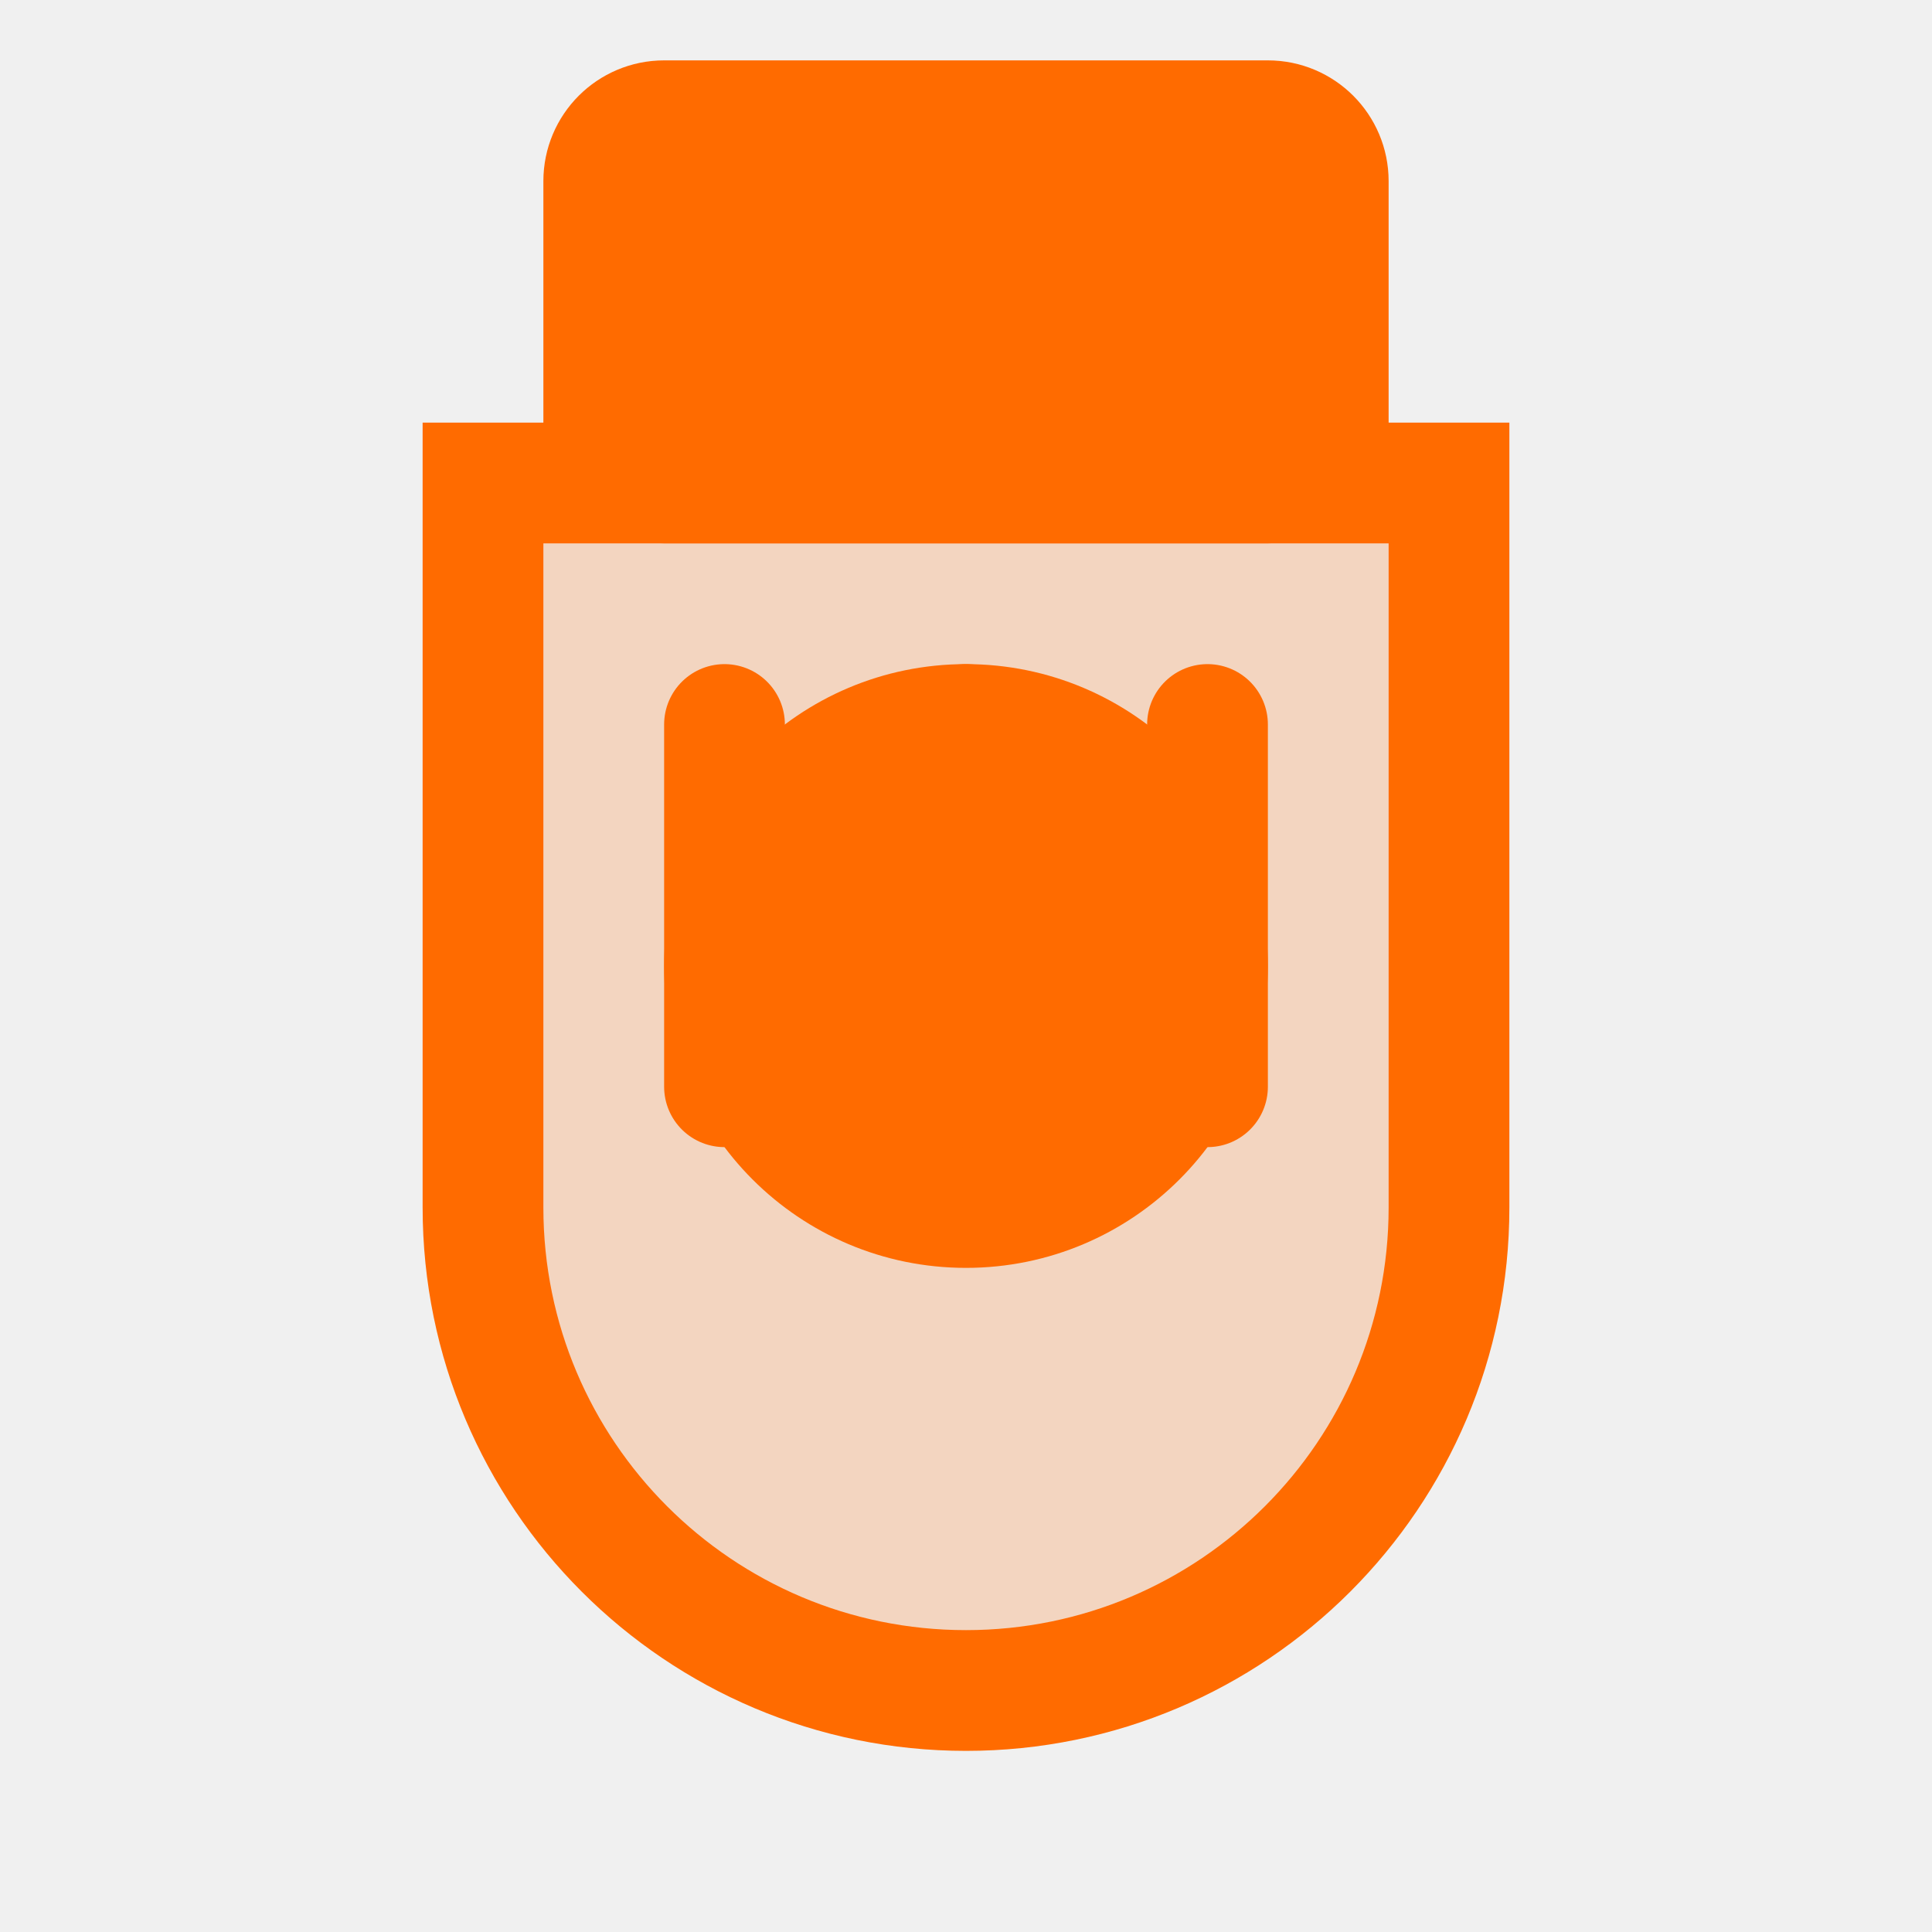
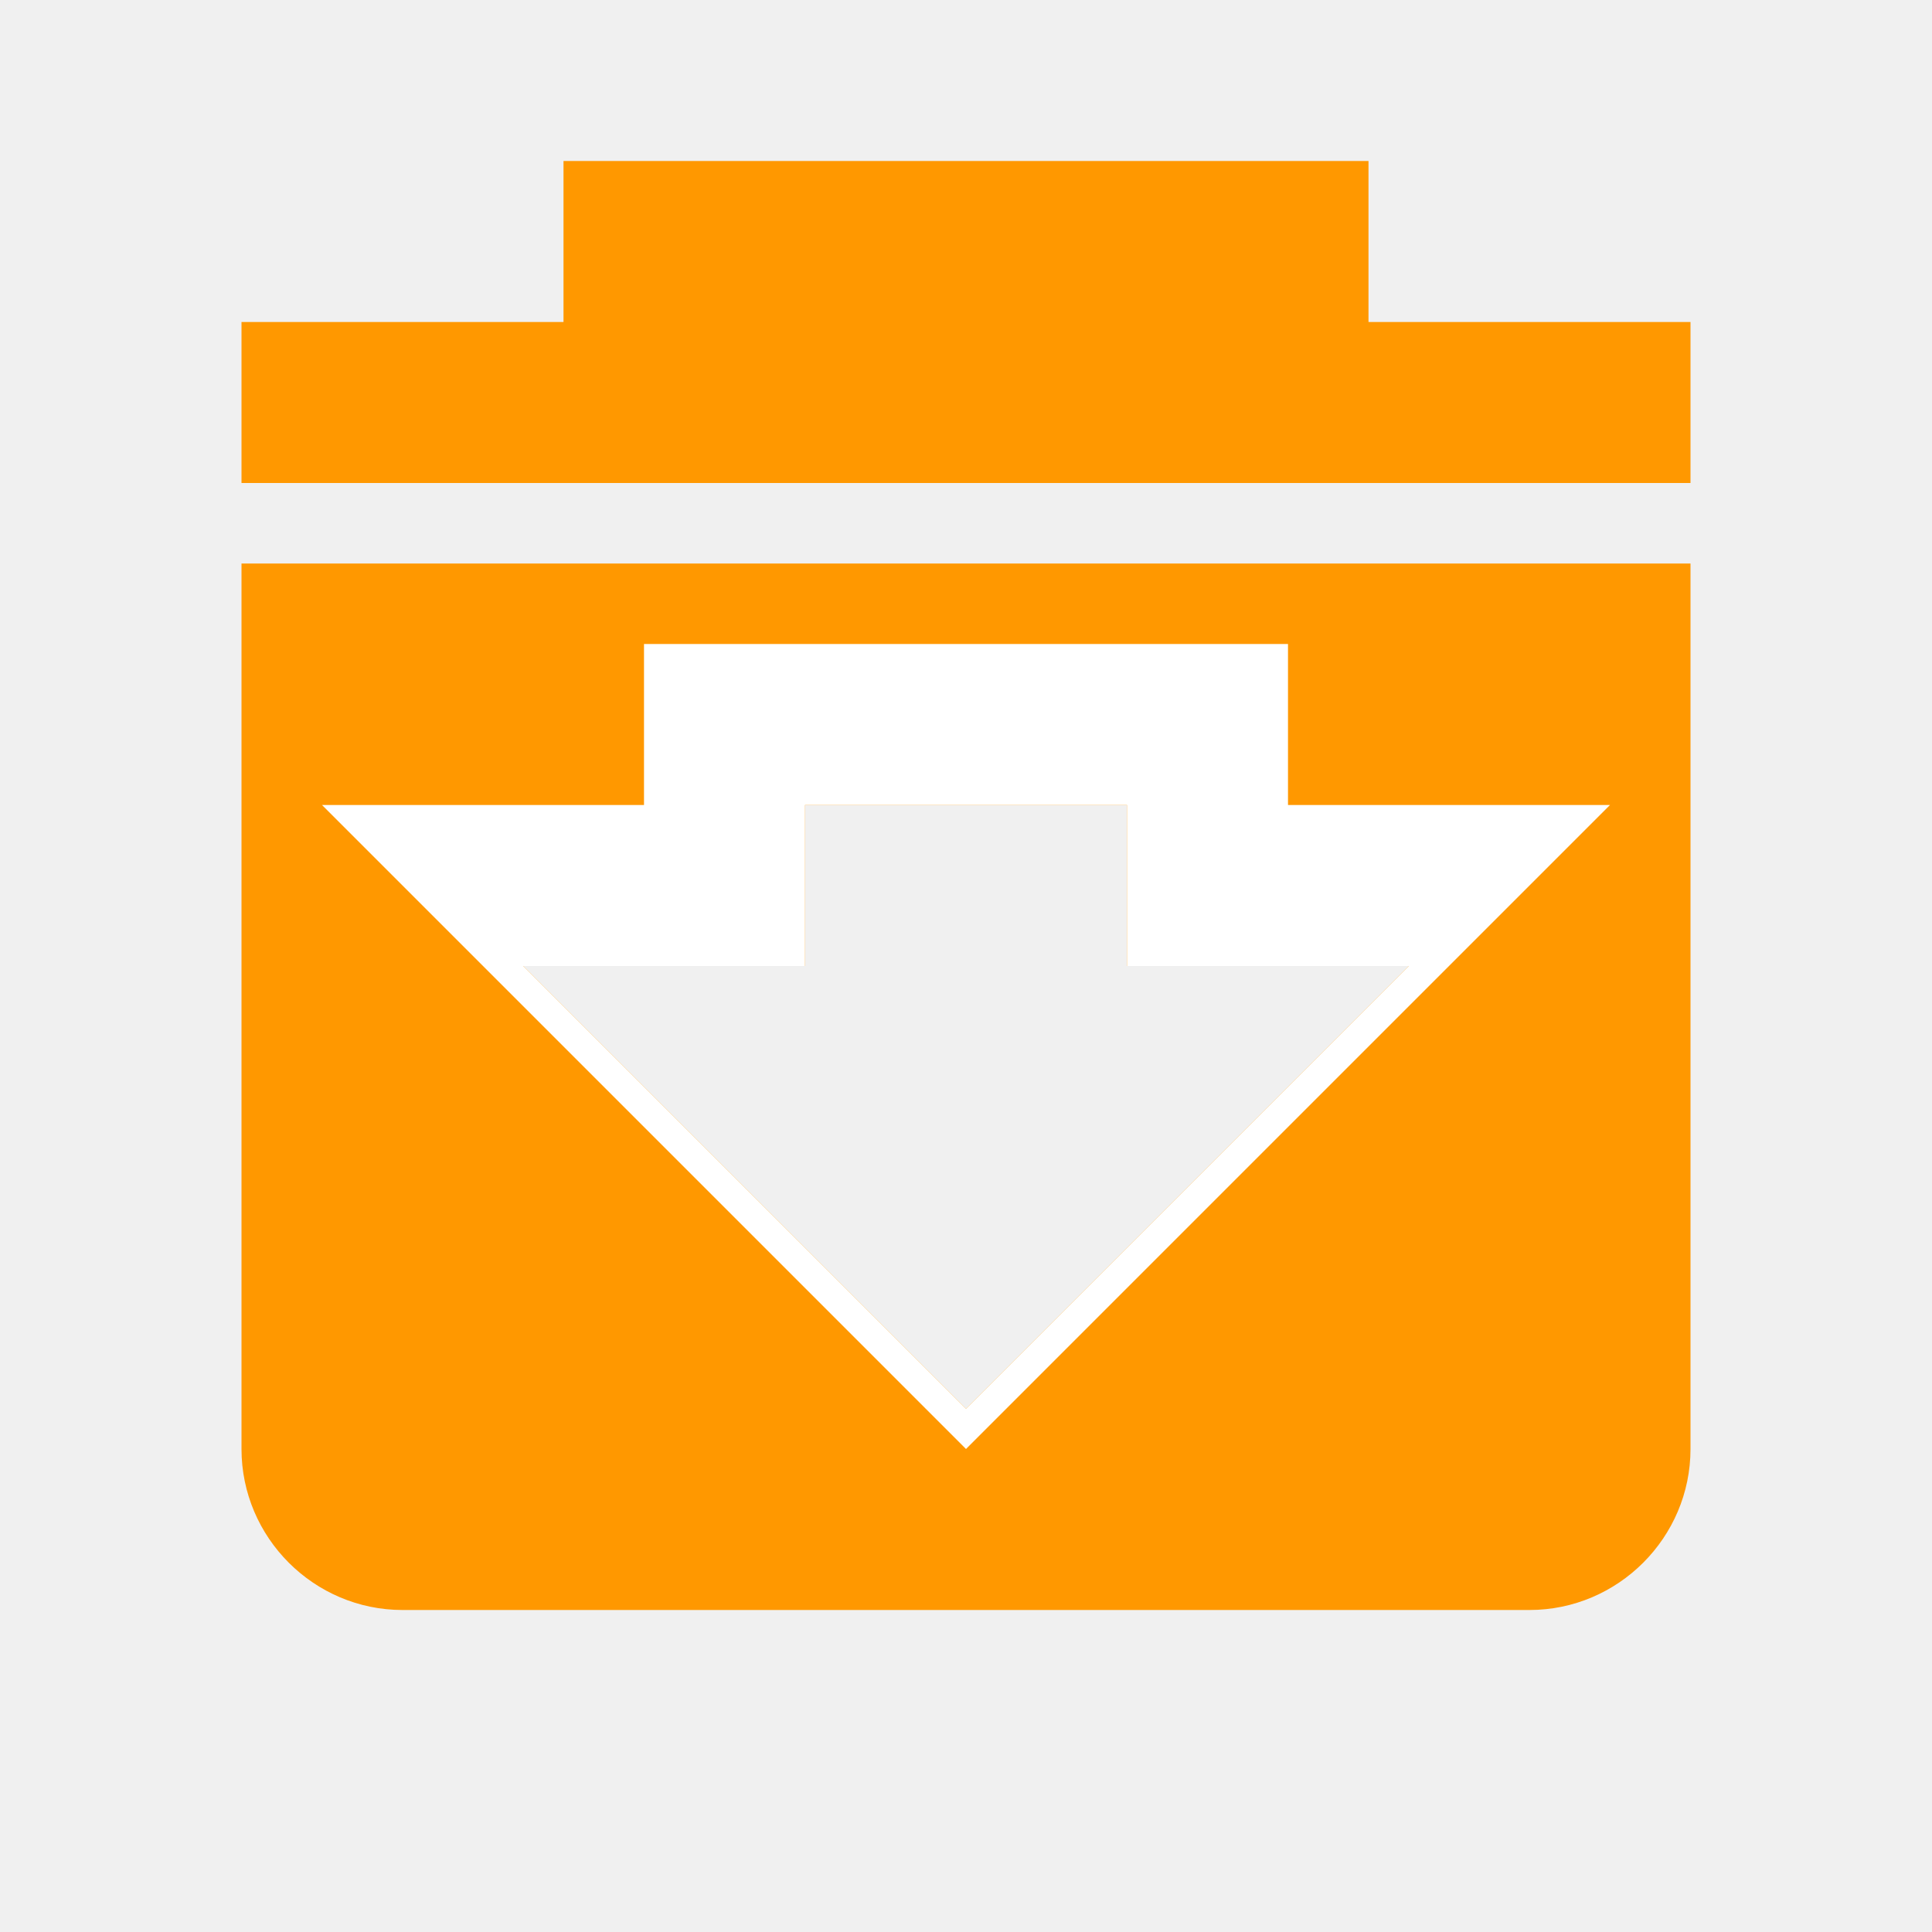
- <svg xmlns="http://www.w3.org/2000/svg" width="32px" height="32px" viewBox="0 0 32 32" version="1.1">
+ <svg xmlns="http://www.w3.org/2000/svg" width="24px" height="24px" viewBox="0 0 24 24" version="1.1">
  <g stroke="none" stroke-width="1" fill="none" fill-rule="evenodd">
-     <rect fill="#FF6B00" x="10" y="2" width="12" height="6" rx="1" />
-     <path d="M8,8 L24,8 L24,20 C24,24.418 20.418,28 16,28 C11.582,28 8,24.418 8,20 L8,8 Z" fill="#FF6B00" opacity="0.2" />
-     <circle fill="#FF6B00" cx="16" cy="16" r="5" />
-     <path d="M8,8 L24,8 L24,20 C24,24.418 20.418,28 16,28 C11.582,28 8,24.418 8,20 L8,8 Z" stroke="#FF6B00" stroke-width="2" />
-     <rect stroke="#FF6B00" stroke-width="2" x="10" y="2" width="12" height="6" rx="1" />
-     <line x1="12" y1="12" x2="12" y2="18" stroke="#FF6B00" stroke-width="2" stroke-linecap="round" />
-     <line x1="16" y1="12" x2="16" y2="18" stroke="#FF6B00" stroke-width="2" stroke-linecap="round" />
-     <line x1="20" y1="12" x2="20" y2="18" stroke="#FF6B00" stroke-width="2" stroke-linecap="round" />
+     <path d="M21,6H3V4h18V6z M17,2H7v2h10V2z" fill="#FF9800" />
+     <path d="M21,7H3v11c0,1.1,0.9,2,2,2h14c1.1,0,2-0.9,2-2V7z M12,17.5L6.5,12H10v-2h4v2h3.5L12,17.5z" fill="#FF9800" />
+     <path d="M14,10v2h3.5L12,17.5L6.5,12H10v-2H14 M16,8h-8v2H4l8,8l8-8h-4V8L16,8z" fill="#FFFFFF" />
  </g>
</svg>
